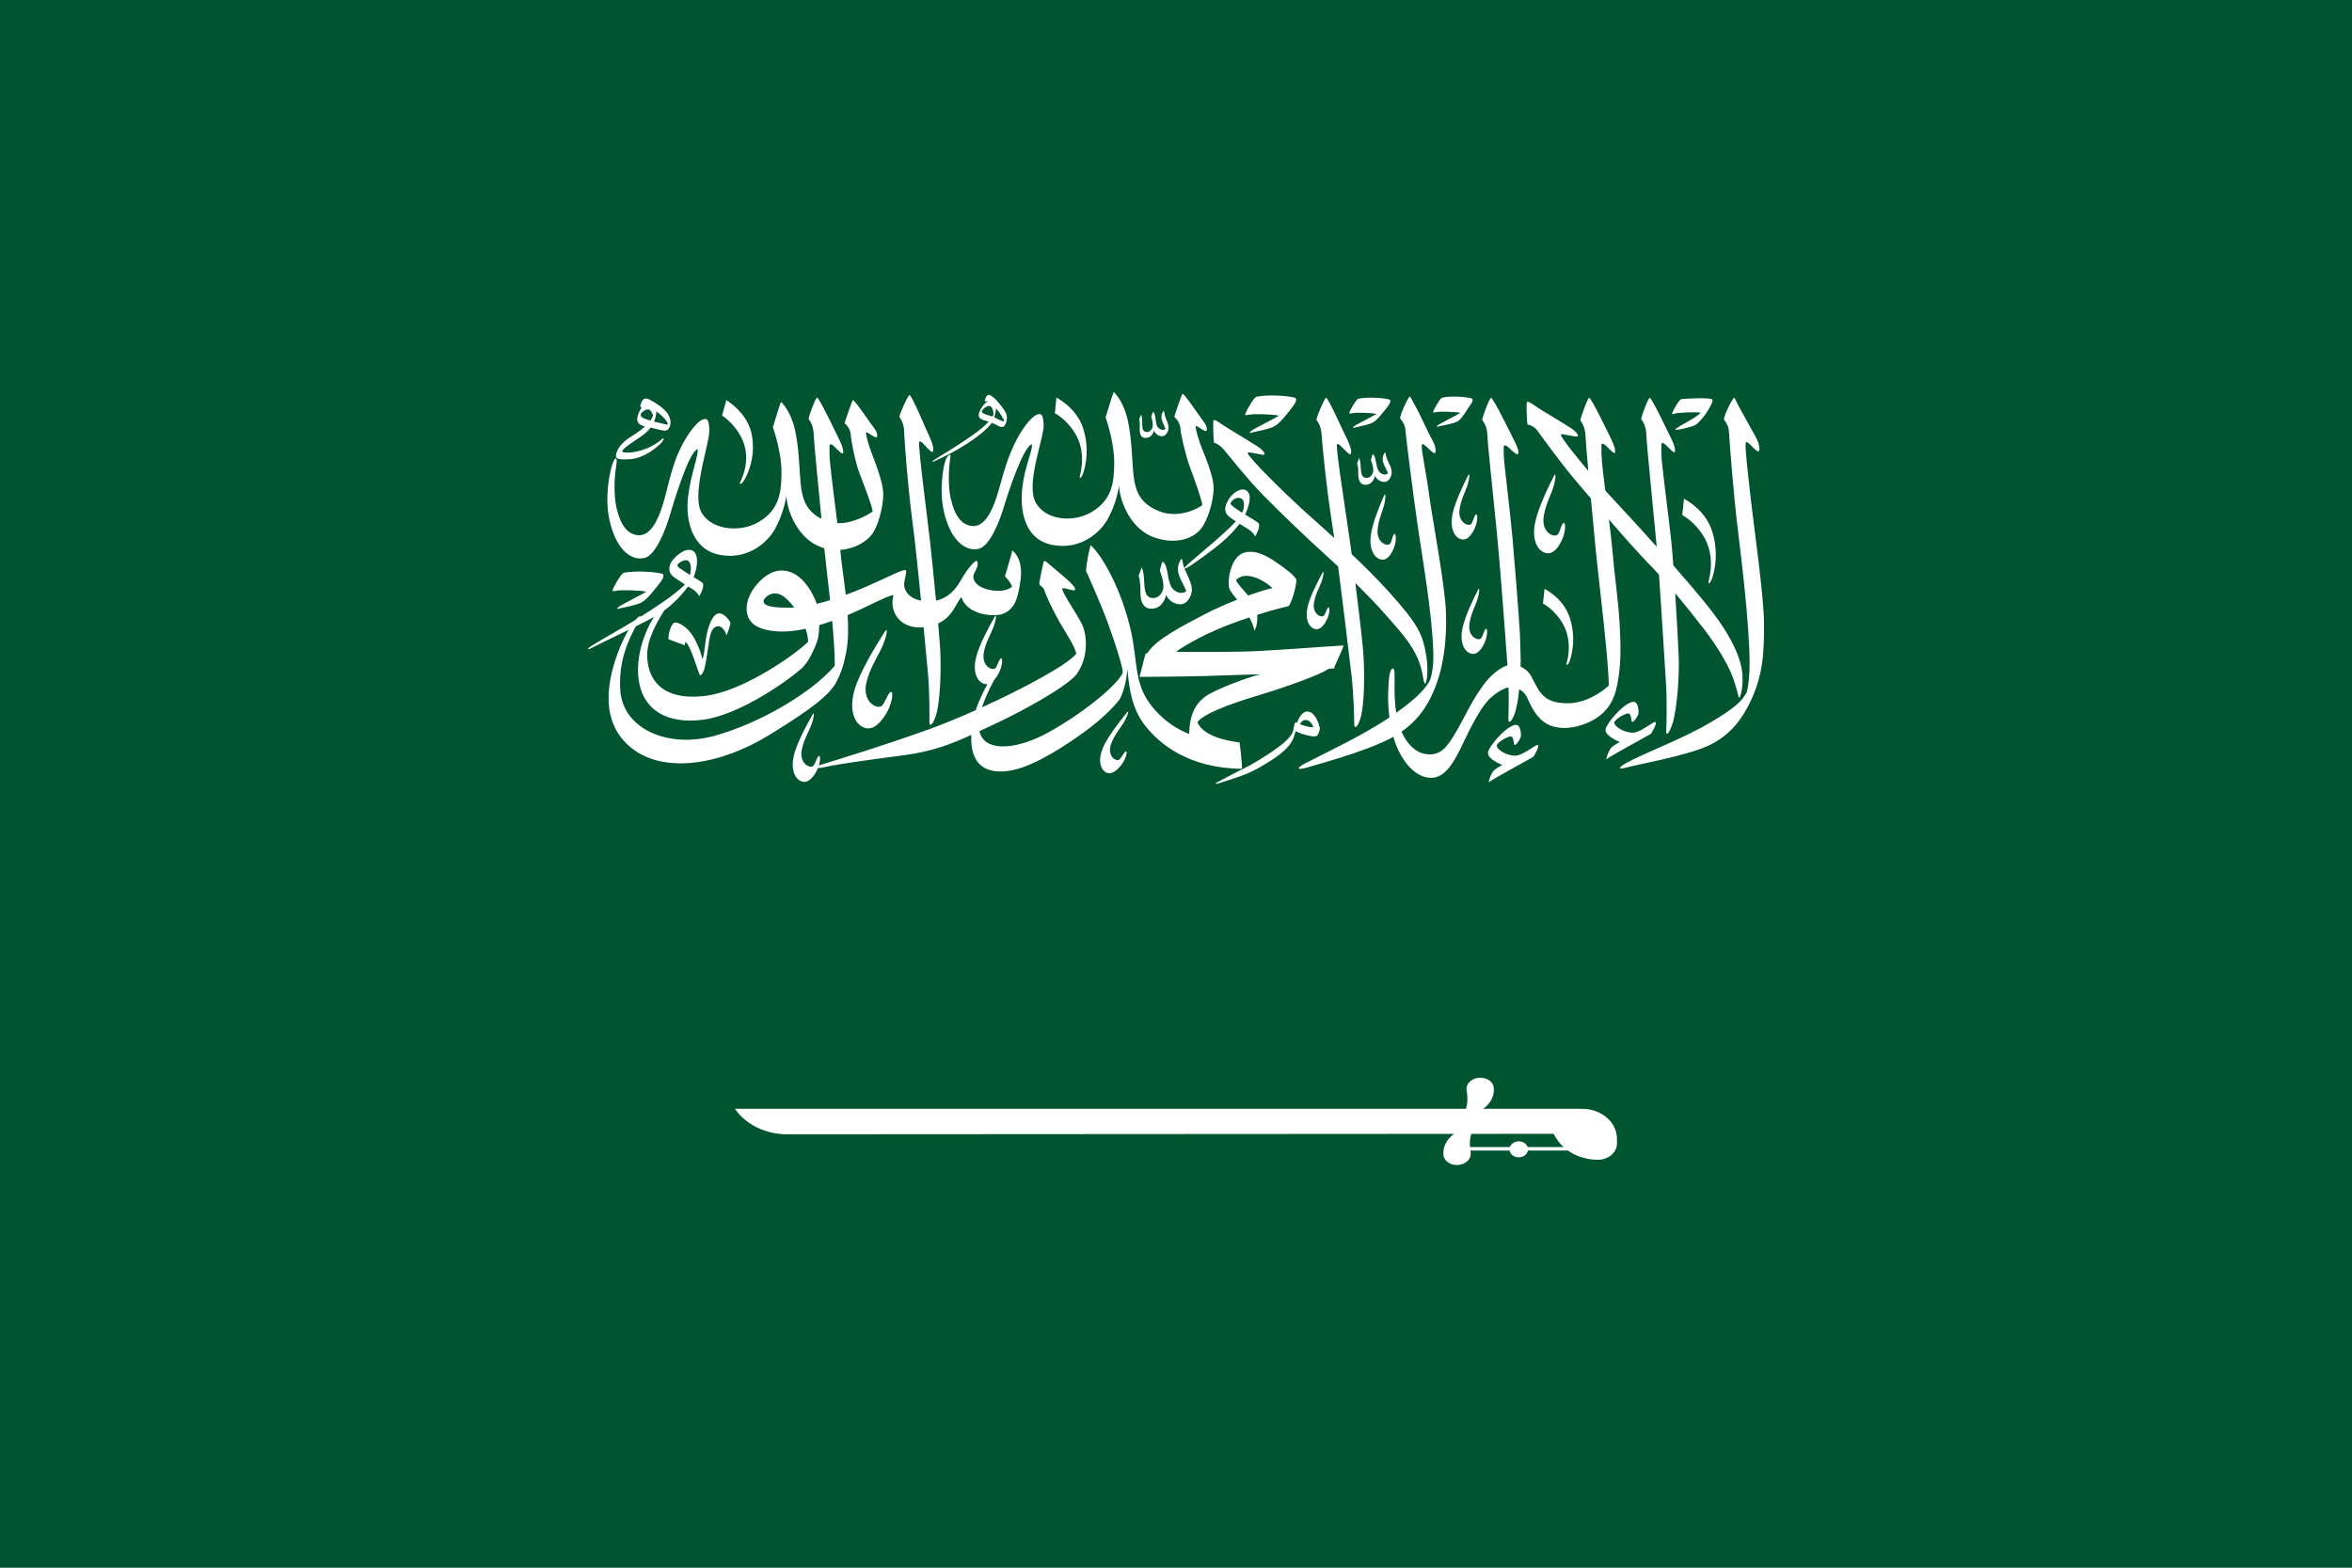
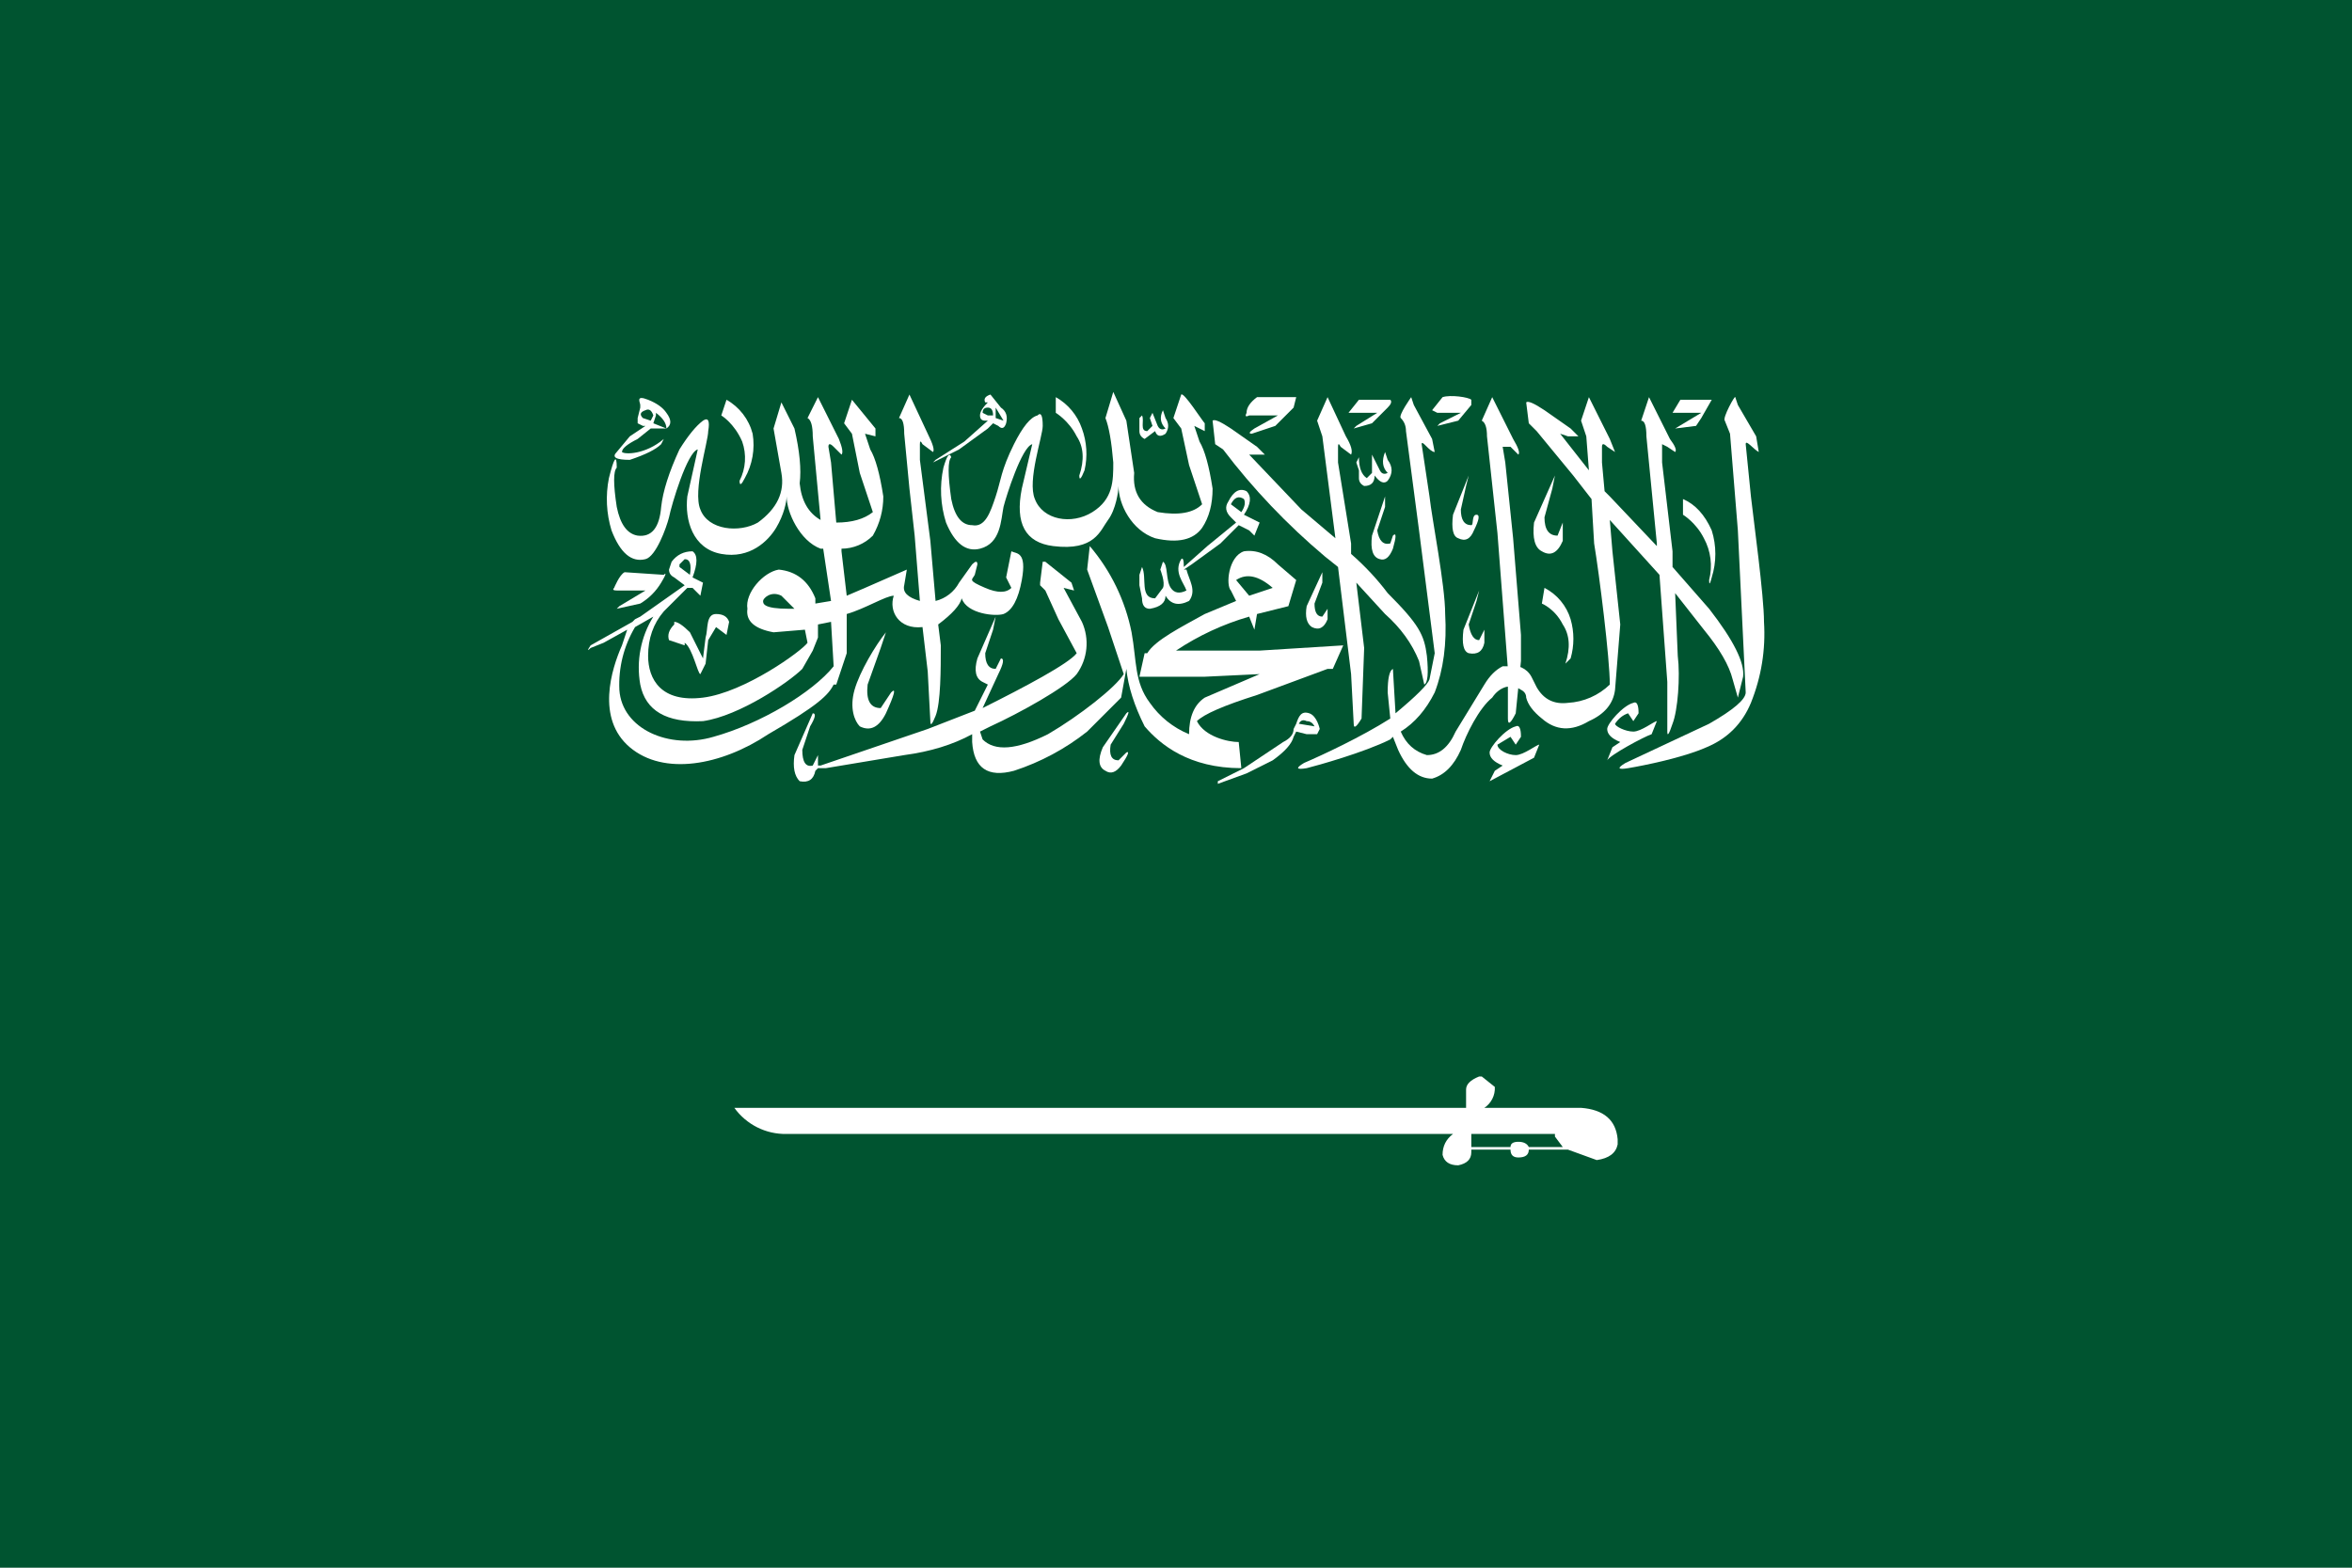
<svg xmlns="http://www.w3.org/2000/svg" width="900" height="600">
-   <path d="M0 600h900V0H0z" fill="#005430" />
-   <path d="M675 238.324c-.063-10.54-4.152-38.931-5.19-48.455-1.036-9.525-2.08-18.165-1.828-20.189.247-1.952 3.252 2.715 4.84 3.092.822-.164.455-3.112-1.038-5.63-1.01-1.709-4.456-8.1-6.546-11.846-.983-1.773-1.203-2.8-1.676-3.019-.471-.217-4.276 7.458-3.86 8.31 1.038 1.56 1.75 2.304 1.912 5.059.164 2.755 1.589 22.427 3.405 37.338 1.367 11.249 4.366 35.484 4.473 50.552.03 4.915-.515 9.6-1.17 11.558-1.679 3.074-4.303 5.847-14.076 11.565-10.986 6.43-25.643 11.781-31.943 15.362-3.917 2.234-2.619 2.532.792 1.555 3.401-.978 20.992-4.11 29.538-7.721 8.022-3.399 13.23-9.084 17.182-17.378 4.881-10.254 5.253-18.955 5.185-30.153M640.987 158.261c.85-.329 7.88-.691 9.774-.301-1.244 1.778-9.675 5.713-9.71 6.435.23.486 5.823-.9 7.587-1.67 1.153-.693 1.923-1.767 2.777-2.658 2.016-2.32 4.407-6.622 3.805-7.162-.978-.871-10.562-.329-11.825-.15-.846.122-2.994 3.972-3.388 4.96-.386.987.131.875.98.546" fill="#fff" />
-   <path d="M655.35 220.733a29.577 29.577 0 0 0-.167-17.325c-2.049-6.526-7.138-10.504-10.808-12.543l-.655 6.283s5.147 2.558 8.666 8.998c2.23 4.085 3.158 9.861 1.397 16.3-.293 1.599.85.718 1.567-1.714M600.9 252.24a26.66 26.66 0 0 0-.148-15.6c-1.846-5.877-6.429-9.46-9.735-11.29l-.591 5.656s4.634 2.304 7.803 8.098c2.01 3.675 2.844 8.884 1.263 14.68-.263 1.434.764.644 1.408-1.544M411.862 166.691c2.12 3.877 3 9.368 1.332 15.483-.28 1.517.8.684 1.487-1.625a28.143 28.143 0 0 0-.164-16.459c-1.948-6.201-6.782-9.977-10.27-11.91l-.615 5.967s4.889 2.428 8.23 8.544M284.25 168.697c1.78 4.174 1.9 9.809-.975 15.745-.559 1.491.802.785 1.945-1.446 2.333-4.561 3.643-10.27 2.46-16.575-1.214-6.483-6.084-10.902-9.73-13.295l-1.654 5.923s5.146 3.07 7.954 9.648" fill="#fff" />
-   <path d="M319.526 261.983c2.263-4.2 3.205-7.025 4.21-12 .88-4.375.937-9.43.62-14.576 6.77-2.76 14.84-7.341 17.551-7.678-1.854 6.367 2.572 13.237 11.513 12.34.684 7.2 1.27 13.524 1.627 17.274.728 7.689.619 17.378.597 19.062-.03 1.691 1.194 1.372 2.451-2.396 1.676-5.045 2.194-18.218 1.586-26.93-.145-2.178-.392-5.118-.69-8.468 5.796-2.682 6.76-7.858 8.926-10.064 1.956 6.85 12.72 7.78 16.043 6.313 4.12-1.82 5.47-5.095 6.53-12.695 1.063-7.597-2.032-10.656-3.139-11.484-.11.92-2.805 9.848-2.805 9.848s2.556 2.7 2.685 4.027c-2.082 1.884-6.473 2-10.16.8-3.69-1.2-4.82-3.408-4.601-4.89.213-1.486 1.602-2.839 1.649-4.65.04-1.81-.827-1.286-2.304.317-1.476 1.606-2.43 3.05-4.473 6.496-1.67 2.818-4.382 6.257-9.165 7.24-.789-8.276-1.69-17.081-2.292-22.612-.315-2.92-3.462-28.153-3.687-30.976-.195-2.46-.559-5.359-.499-6.721.06-1.084.74-.654 1.792.48 1.054 1.133 2.898 3.108 3.215 2.954 1.074-.527-.024-3.807-1.43-6.744-1.402-2.945-6.19-14.564-7.195-15.043-.518-.243-3.75 6.909-3.941 8.317.5.88 1.81 2.266 1.857 6.207.016 1.099.723 11.461 1.703 21.26.858 8.652 1.994 16.863 2.104 17.817.78 6.605 1.728 15.914 2.63 25.066-5.191-.988-6.572-4.411-6.457-6.364.132-2.203 1.126-4.69.65-5.252-1-.6-6.95 2.725-15.246 6.298a156.799 156.799 0 0 1-7.738 3.1c-.723-6.238-1.676-12.169-2.06-16.704l-.046-.504c5.456-.352 9.923-3.107 11.956-5.73 2.539-3.28 4.314-10.03 4.486-15.2.173-5.177-4.004-14.64-4.998-17.649-1.003-3.01-1.52-5.098-1.608-6.138-.09-1.041 2.257 1.205 3.733 1.646 1 .2.655-1.966-.567-3.452-1.213-1.482-7.776-11.441-8.236-10.743-.282.41-2.912 7.737-3.084 8.859 1.035.684 2.246 2.568 2.33 4.373.088 1.806 1.534 9.745 3.137 14.157 1.608 4.411 5.031 12.874 5.248 15.202-2.446 1.724-8.015 4.644-13.523 4.47-.942-7.72-2.137-16.684-2.775-23.033-.246-2.454-.263-5.072-.224-6.44.03-1.084.81-.934 1.884.18 1.08 1.114 2.734 2.735 3.073 2.618.74-.245.099-2.704-1.366-5.624s-7.29-15.27-8.31-15.731c-.518-.236-3.126 6.7-3.29 8.116.52.876 1.854 2.231 1.985 6.171.105 3.138 1.633 18.515 2.942 32.058-5.45-2.818-7.31-6.847-7.984-13.611-.471-4.716-.518-13.402-2.2-20.668-.947-4.107-2.944-8.28-5.31-10.496-.565 1.365-3.085 9.744-3.085 9.744.822 2.406 3.377 10.507 3.29 17.527-.085 7.02-.638 13.883-8.505 18.61-7.861 4.731-19.653 2.85-22.565-4.53-2.911-7.384 3.561-25.899 3.476-30.27-.087-4.37-.868-4.973-2.695-4.251-1.824.721-5.558 4.935-8.773 11.79-3.216 6.86-4.646 15.357-6.473 21.133-1.821 5.777-4.738 11.63-9.252 11.305-4.514-.319-6.944-4.45-8.333-10.423-1.391-5.98-.54-13.853-.161-15.87.942-5.056-1.24-4.02-2.578 3.917-.827 4.895-1.649 12.712 1.263 20.895 2.906 8.182 7.861 11.233 12.203 10.188 4.344-1.041 8.162-11.23 9.51-15.805 1.345-4.569 7.362-24.86 10.77-25.859.476 2.287-2.649 9.659-3.649 18.282-.997 8.623 1.329 20.206 12.274 22.21 10.945 2.005 18.371-5.094 21.064-10.022 2.695-4.935 3.952-10.11 4.256-12.715.35 6.615 4.865 16.944 13.633 19.89l.903.26c.54 5.415 1.42 12.483 2.227 19.905a82.861 82.861 0 0 1-5.144 1.413c-.219-.711-.46-1.408-.753-2.048-2.676-5.757-7.105-11.062-13.243-10.695-6.27.372-13.107 8.74-12.808 14.85.197 4.11 2.46 7.484 10.688 8.347 3.758.398 7.748-.02 11.87-.92.581 1.7.948 3.39.99 4.929-2.608 3.049-24.184 19.322-40.339 20.887-16.155 1.563-21.082-6.906-21.244-15.407-.12-6.468 3.769-12.923 6.502-17.39 3.912-2.862 7.122-6.44 9.149-9.2.55.34 1.074.653 1.572.944 1.931 1.122 2.701 2.799 2.701 2.799.356-.547 2.016-3.536 1.367-4.997-.299-.36-1.759-1.258-3.514-2.325 1.843-4.593 1.818-9.18-.57-10.2-2.67-1.137-6.158 2.023-7.661 3.95a5.12 5.12 0 0 0-1.085 3.095c-.011 1.228.567 2.337 1.997 3.325 1.424.973 2.747 1.854 3.99 2.649-3.53 3.707-11.873 9.14-16.979 12.33-.189-.468-.937.026-1.942 1.21l-1.383.854c-4.073 2.492-13.84 7.965-15.76 9.304-1.924 1.343-.718 1.1 0 .8 1.355-.731 3.135-1.618 5.135-2.595 2.832-1.385 6.127-2.953 9.348-4.526a47.64 47.64 0 0 0-2.813 5.567c-3.843 9.073-10.055 27.879 3.383 39.194 12.857 10.831 34.956 6.71 53.283-4.546 18.33-11.259 22.288-15.217 25.153-19.31m-59.755-44.732c-.636-.469-.724-1.094-.206-1.53.66-.562 1.504-1.094 2.463-1.273 2.032-.378 2.843 1.957 2.027 5.594-1.545-.945-3.134-1.938-4.284-2.791m42.039 15.339c-9.332.043-9.762-1.651-9.587-2.735.173-1.079 3.079-4.04 6.766-2.087 1.558.828 3.314 2.56 4.938 4.736-.717.053-1.424.08-2.117.086m-28.582 49.075c-17.632 4.812-34.83-2.643-35.871-17.405-.797-11.272 3.314-19.765 5.965-24.552 2.529-1.25 4.917-2.466 6.892-3.555-4.615 7.433-7.316 17.387-5.511 25.82 2.043 9.553 10.354 15.344 24.424 13.475 13.931-1.846 32.768-15.095 38.109-20.092 1.627-1.803 2.7-3.429 4.163-6.741.603-1.36 1.45-3.155 1.764-5.184.206-1.322.315-2.735.34-4.173a102.378 102.378 0 0 0 4.933-1.624c.562 6.048.975 12.01 1 17.165-8.68 10.18-28.577 22.052-46.208 26.866M581.625 242.955c-.597-9.876-2.038-27.753-2.843-36.821-.712-8.071-2.112-19.133-3.136-28.87a52.124 52.124 0 0 1-.258-6.164c.03-1.078 1.11-.663 2.189.446s2.766 2.502 3.084 2.332c1.054-.547-.208-3.251-1.69-6.161-1.482-2.915-7.357-14.972-8.379-15.43-.52-.233-3.273 6.99-3.432 8.405.526.871 1.87 2.221 2.016 6.161.148 3.943 2.14 22.07 3.577 36.73.997 10.191 2.285 26.819 3.221 39.357-.046.02.885 11.92.986 13.257.576 7.699.277 17.385.22 19.067-.064 1.689 1.172 1.395 2.498-2.353 1.35-3.827 2.12-12.37 2.224-20.085zM531.563 208.38c-1.808.552-4.646-1.36-4.43-5.369.198-3.621 1.748-7.012 2.345-9.152.822-2.953.827-5.8.132-4.186-1.567 3.606-4.484 10.578-5.087 15.309-.605 4.73.929 7.78 3.013 8.82 2.597 1.304 4.467-.765 5.733-3.814 1.216-2.92.986-6.328.142-5.526-.706.839-.97 3.647-1.848 3.918M505.575 222.952c.959-2.547 1.183-5.044.446-3.674-1.662 3.07-4.776 9-5.689 13.12-.909 4.12.195 6.909 1.948 7.965 2.186 1.322 3.985-.372 5.347-2.968 1.3-2.484 1.366-5.5.567-4.847-.69.689-1.148 3.137-1.937 3.317-1.64.362-3.98-1.512-3.473-5.027.46-3.165 2.095-6.044 2.791-7.886M429.9 276.697c1.602-2.6 2.4-5.297 1.287-3.935-2.481 3.044-7.179 8.952-9.074 13.285-1.89 4.333-1.288 7.587.397 9.069 2.1 1.848 4.443.329 6.489-2.252 1.964-2.474 2.698-5.756 1.67-5.196-.9.63-1.93 3.221-2.837 3.27-1.865.09-4.018-2.394-2.698-6.137 1.194-3.378 3.607-6.22 4.766-8.103M562.575 200.798c-1.838.46-4.555-1.598-4.1-5.592.413-3.604 2.169-6.908 2.89-9.01 1.002-2.91 1.174-5.749.383-4.179-1.775 3.525-5.106 10.332-5.996 15.027-.89 4.693.455 7.815 2.476 8.963 2.52 1.428 4.503-.537 5.955-3.52 1.389-2.852 1.367-6.266.471-5.506-.753.805-1.183 3.594-2.079 3.817M562.013 249.791c2.514 1.429 4.508-.537 5.954-3.52 1.386-2.851 1.367-6.265.477-5.505-.759.8-1.189 3.593-2.085 3.816-1.838.458-4.56-1.598-4.1-5.591.414-3.604 2.167-6.911 2.89-9.01 1-2.91 1.172-5.754.383-4.18-1.78 3.526-5.105 10.333-5.996 15.023-.89 4.698.455 7.82 2.477 8.967M594.15 187.208c1.21-3.52 1.419-6.957.46-5.055-2.153 4.264-6.18 12.5-7.258 18.185-1.074 5.68.556 9.456 3.002 10.846 3.043 1.727 5.45-.65 7.206-4.257 1.674-3.451 1.65-7.587.57-6.662-.912.97-1.435 4.343-2.52 4.614-2.219.557-5.514-1.933-4.958-6.764.501-4.361 2.624-8.36 3.498-10.907" fill="#fff" />
-   <path d="M337.32 248.093c1.98-4.29 2.698-8.585 1.24-6.299-3.261 5.118-9.405 15.028-11.503 22.048-2.101 7.022-.545 11.955 2.344 13.978 3.605 2.513 6.944-.212 9.62-4.545 2.561-4.156 3.07-9.36 1.594-8.32-1.274 1.115-2.375 5.304-3.772 5.524-2.87.45-6.683-3.049-5.352-9.063 1.205-5.427 4.4-10.219 5.829-13.323M614.625 290.625c1.517-1.243 14.714-8.352 17.144-9.795 0 0 2.484-4.052 1.74-4.483-.749-.43-5.567 3.95-8.563 4.072-3 .122-7.105-2.081-7.237-3.887.39-1.362 3.997-3.409 5.3-3.492 1.304-.076 1.093 2.892 1.529 3.254.435.357 2.17-2.049 2.388-3.051.214-1 .036-5.19-2.35-4.59-3.777.956-9.474 7.96-10.124 10.163-.654 2.209 2.866 4.13 5.435 5.177-.22.08-2.137 1.002-3.35 2.203 0 0-1.304 1.461-1.912 4.429M569.625 299.43c1.517-1.243 14.714-8.347 17.144-9.795 0 0 2.49-4.052 1.74-4.483-.749-.43-5.567 3.95-8.563 4.072-3 .122-7.105-2.081-7.237-3.887.39-1.362 3.997-3.409 5.3-3.487 1.304-.081 1.093 2.884 1.529 3.244.435.362 2.17-2.044 2.388-3.046.214-1 .03-5.19-2.35-4.59-3.777.96-9.474 7.96-10.124 10.168-.654 2.204 2.866 4.126 5.43 5.172-.214.08-2.132 1-3.345 2.203 0 0-1.304 1.461-1.912 4.429M468.263 172.02c1.183 1.375 8.934 11.224 15.007 17.415 6.07 6.197 16.475 16.226 24.12 23.099a294.932 294.932 0 0 1 4.646 4.277c1.928 14.804 4.158 33.643 5.094 41.433.923 7.67 1.06 17.357 1.08 19.043.016 1.69 1.232 1.345 2.388-2.446 1.55-5.088 1.728-18.261.907-26.963-.51-5.373-1.712-15.44-2.876-24.721 4.514 4.46 8.778 8.884 11.652 12.196 5.283 6.08 9.729 10.667 12.438 17.203 1.917 4.624 1.723 8.304 2.509 9.03.68.628 1.43-4.905.591-10.271-1.358-8.714-3.22-12.409-14.407-24.85-4.268-4.757-9.291-9.728-14.202-14.375-.19-1.433-.362-2.76-.518-3.938-.389-2.91-4.18-28.066-4.478-30.885-.255-2.454-.702-5.343-.666-6.708.027-1.087.718-.664 1.802.446 1.08 1.106 2.97 3.043 3.29 2.874 1.057-.547-.12-3.796-1.602-6.711-1.477-2.91-6.563-14.422-7.585-14.878-.518-.233-3.566 6.987-3.722 8.4.528.871 1.87 2.229 2.016 6.164.04 1.099 1.016 11.446 2.24 21.216 1.085 8.633 2.427 16.82 2.567 17.768l.005.073c-5.064-4.619-9.526-8.542-12.232-11.006-6.328-5.75-20.302-19.398-20.864-21.442-.126-.645.959-.248 2.953.071 2.002.322 3.782 1.003 3.462.02-.145-.463-.912-1.607-2.821-2.788-1.912-1.182-6.81-4.246-10.453-6.414-3.65-2.165-5.459-3.981-6.212-3.462-.372.256-.04 7.673.178 8.598.912.078 2.515 1.152 3.692 2.532" fill="#fff" />
-   <path d="M478.237 158.681c1.499-.329 8.598-.15 11.176.393-1.08.75-8.343 4.419-9.779 5.293-1.427.876-1.788 1.382-1.07 1.296 2.081-.577 6.773-1.296 9.022-2.469 2.12-.993 5.733-5.835 7.138-7.64 1.397-1.806 1.397-2.707 1.04-3.191-1.434-.78-10.687-1.563-15.149-.456-1.235.838-3.651 5.303-4.007 6.232-.356.935.131.871 1.63.542M517.725 158.1c1.21-.266 6.933-.122 9.006.314-.868.605-6.719 3.563-7.875 4.272-1.158.702-1.446 1.112-.868 1.041 1.679-.46 5.462-1.04 7.272-1.99 1.707-.8 4.618-4.703 5.75-6.154 1.125-1.459 1.125-2.183.838-2.57-1.15-.636-8.61-1.264-12.206-.37-.997.673-2.939 4.272-3.226 5.021-.293.75.104.702 1.309.436M549.825 157.688c1.205-.266 6.927-.122 9 .314-.862.605-6.716 3.563-7.874 4.267-1.153.706-1.441 1.116-.863 1.046 1.679-.461 5.755-1.046 7.565-1.991 1.71-.8 3.734-4.703 4.865-6.159 1.131-1.453 1.131-2.183.838-2.565-1.15-.636-8.023-1.264-11.614-.375-.997.679-2.944 4.277-3.232 5.027s.104.701 1.315.435M529.8 173.321c-1.9 2.994.482 5.41 1.35 7.828-1.172 1.071-2.974.094-3.577-.846-1.282-1.927-.852-5.855-2.361-6.46-.386 1.061-.638 2.239-.638 2.239s1.148 2.686.86 4.464c-.184 1.074-1.131 2.328-2.383 2.353-3.336.08-1.693-4.857-2.98-7.656-.263.684-.452 1.419-.759 2.06.236.729.364 1.752.403 2.342.076 1.172-.017 2.436.183 3.436.277 1.416 1.063 2.355 2.263 2.446 2.492.198 3.629-1.82 4.004-3.477.43 1.69 3.725 3.55 5.347 1.477 2.147-2.735.43-5.078-.671-7.65-.794-1.902-.564-3.15-1.041-2.556M436.162 165.382c.173 1.231.806 2.072 1.838 2.199 2.131.27 3.21-1.424 3.613-2.832.282 1.472 3.038 3.204 4.536 1.487 1.98-2.272.608-4.358-.219-6.62-.592-1.676-.337-2.74-.775-2.246-1.78 2.497.161 4.682.794 6.802-1.063.871-2.566-.043-3.043-.871-1.013-1.715-.46-5.08-1.726-5.665-.383.901-.654 1.902-.654 1.902s.857 2.362.523 3.88c-.205.919-1.08 1.96-2.164 1.932-2.873-.064-1.224-4.252-2.205-6.711-.255.575-.455 1.205-.753 1.737.173.643.235 1.524.235 2.039.022 1.012-.12 2.091 0 2.967M504.15 281.362c.32-.509 1.027-1.906.85-2.861s-1.349-4.938-3.62-5.936c-2.256-.998-3.965 1.094-5.047 4.004l-.75-.018c-.179.43-.403 1.074-.582 2.236-.252 1.679-.728 2.76-3.607 5.374-2.421 2.188-10.266 7.443-15.35 9.912-5.089 2.474-8.751 4.609-10.101 5.257-1.345.638-.954.876.391.474 1.342-.4 8.097-2.576 10.79-3.685 2.687-1.117 5.973-2.953 9.934-5.523 4.405-2.857 7.037-5.713 7.922-8.246.63-1.805.791-2.527.791-2.527s1.655.977 4.462 1.618c2.797.643 3.591.436 3.917-.078m-3.796-5.66c1.246.473 2.005 1.83 2.23 2.654-1.43.032-4.063-.694-5.183-1.2.674-1.305 1.846-1.87 2.953-1.454" fill="#fff" />
-   <path d="M474.338 284.164c-3.906-.542-13.748-2.039-16.156-7.752 2.022-2.948 11.332-6.68 22.995-10.173 11.663-3.484 23.85-8.007 27.125-10.19.718-.243 2.106-.17 2.106-.17.587-1.689 3.515-7.62 3.698-8.86-3.26.184-23.35 1.66-32.274 2.14-8.93.48-26.126.364-31.856.3 3.514-2.527 11.855-7.46 23.775-11.669 1.545-.547 2.975-1.04 4.309-1.486.991 1.767 1.728 3.515 1.882 5.037.758-.78 1.328-3.366 1.136-6.02 6.95-2.218 10.53-2.953 12.074-3.37.975-1.264 2.704-6.375 2.961-10.09-1.038-1.891-4.29-4.247-7.182-6.27-3.985-2.783-8.283-5.21-12.572-4.148-5.864 1.438-7.04 12.211-5.673 14.496.436.721 1.468 2 2.687 3.578-4.284 1.684-8.765 3.664-12.714 5.746-8.798 4.634-18.62 9.704-21.486 14.579l-.821.4c-.23.461-2.044 8.005-2.307 8.818 1.83-.063 15.492-.038 25.008-.334 9.51-.304 17.826-.606 21.083-.606-4.824 1.143-17.465 5.84-21.1 8.603-3.634 2.77-5.919 6.982-5.979 14.202-3.388-1.327-9.685-4.358-15.051-11.616-5.982-8.089-4.744-16.408-7.138-27.325-3.479-15.843-10.907-29.22-15.533-33.311-1.559 5.591-1.759 9.805-1.759 9.805s5.796 12.814 8.73 20.994c2.933 8.182 5.44 16.243 5.316 18.048-2.416 5.298-16.716 16.395-28.634 22.89-11.302 6.16-21.258 6.823-24.786 2.437-.693-.856-1.164-1.869-1.43-3.016 1.534-.717 3.073-1.439 4.651-2.16 10.162-4.63 28.21-14.374 32.439-19.487 4.563-6.197 4.5-14.921 1.824-19.915-2.665-4.992-6.845-10.77-7.17-12.814-.255-.965 2.714.392 4.467.484.849-.064.424-1.206-1.397-3.012-1.457-1.438-7.092-6.105-9.245-7.926-.54-.463-.942-.276-1.051.213-.42 1.864-1.277 5.855-1.608 7.825l.23.993c.619.367 1.331.78 1.676 1.81.488 1.461 2.194 5.539 4.99 10.685 2.803 5.143 6.851 10.82 7.248 13.687-3.292 4.199-19.894 13.14-36.065 20.51 1-3.1 2.577-6.604 4.67-10.497.594-.658 1.137-1.47 1.64-2.388 1.614-2.947 1.77-6.551.792-5.789-.838.808-1.44 3.733-2.4 3.93-1.963.403-4.719-1.889-4.026-6.08.628-3.78 2.65-7.194 3.523-9.38 1.21-3.024 1.542-6.012.624-4.386-2.062 3.631-5.932 10.667-7.121 15.582-1.183 4.908.074 8.263 2.147 9.562.775.494 1.518.649 2.224.552-1.418 2.7-3.171 6.012-4.45 9.963-6.503 2.91-12.83 5.51-18.068 7.384-18.825 6.74-32.241 10.71-41.625 13.658l-.367.164c.69-2.23.597-4.135-.143-3.563-.838.813-1.438 3.738-2.396 3.93-1.964.403-4.72-1.886-4.03-6.08.63-3.78 2.652-7.19 3.526-9.377 1.205-3.021 1.539-6.015.624-4.386-2.065 3.631-5.933 10.666-7.121 15.579-1.187 4.91.07 8.266 2.141 9.567 2.58 1.621 4.78-.367 6.467-3.441l.592-1.264c.586 0 1.575-.137 3.051-.466 4.3-.967 15.052-2.527 29.834-4.454 10.946-1.424 18.503-4.43 25.808-7.775a29.89 29.89 0 0 0-.006 2.48c.398 10.03 6.971 12.862 15.961 10.985 8.672-1.82 20.765-9.773 28.013-15.136 7.557-5.592 11.917-10.588 13.03-12.33 2.015-4.273 2.569-8.993 2.706-11.22.66 6.134 1.194 14.623 6.995 21.904 5.341 6.7 16.287 16.05 36.874 16.306.068-2.449-.913-10.094-.913-10.094m-1.36-62.156c2.946-3.307 9.235-1.144 13.955 3.05-2.419.567-5.703 1.577-9.327 2.871-2.153-2.596-4.555-5.098-4.629-5.92M357.236 176.663c1.337-.61 5.426-2.45 9.834-5.017 4.398-2.55 8.532-5.64 10.553-7.694.775-.787 1.466-1.403 1.907-2.135 1.32.547 2.23 1.115 2.796 1.338.852.329 1.989.802 2.728-1.624.737-2.423-.24-3.988-1.681-5.857-1.22-1.568-3.153-3.923-4.723-4.508-1.33-.499-1.964 2.474-1.76 2.4h.89l.172.084c-1.833.925-3.251 3.802-3.394 4.812-.145 1.1.063 1.91 2.693 2.586l1.057.311c-2.194 2.598-6.283 5.285-9.07 7.19-3.952 2.71-9.561 6.095-11.158 7.073-1.597.972-1.463 1.279-.844 1.04m23.754-19.089.142-1.299c1.849 2.107 3.221 4.614 3.084 4.969-.849.068-1.906-.717-3.755-1.507a15.88 15.88 0 0 0 .529-2.163m-5.309.003c-.01-.395.701-1.494 2.208-2.095 1.504-.605 2.17 1.084 2.3 3.14l-.446.824-1.356-.469c-1.435-.42-2.405-.658-2.706-1.4" fill="#fff" />
-   <path d="M455.813 216.326c2.169-1.433 8.132-5.738 11.515-8.56 2.352-1.96 5.116-4.846 6.992-7.288a89.775 89.775 0 0 0 3.276 2.026c1.929 1.127 2.704 2.799 2.704 2.799.356-.547 2.016-3.54 1.367-4.997-.39-.476-2.761-1.861-5.185-3.345 1.23-2.76 2.922-7.534.498-9.205-2.073-1.419-5.571.929-7.19 3.975-1.337 2.523-1.51 4.663 1.04 6.415.718.494 1.406.96 2.08 1.403-2.572 2.814-7.31 6.977-10.683 9.81-4.188 3.505-8.148 6.942-8.839 7.762l-.2.32c-.914-2.548-.665-4.12-1.344-3.275-2.934 4.601.742 8.33 2.079 12.052-1.808 1.64-4.577.134-5.506-1.302-1.978-2.973-1.317-9.01-3.632-9.945-.597 1.631-.986 3.447-.986 3.447s1.761 4.135 1.315 6.865c-.277 1.652-1.74 3.584-3.66 3.617-5.138.131-2.605-7.47-4.588-11.776-.402 1.056-.69 2.185-1.172 3.163.364 1.132.564 2.702.616 3.611.132 1.806-.016 3.743.288 5.293.424 2.178 1.635 3.626 3.484 3.76 3.832.312 5.582-2.803 6.163-5.343.66 2.598 5.736 5.455 8.23 2.27 3.307-4.212.66-7.818-1.03-11.78l-.199-.513c.236.083 1.12-.304 2.567-1.259m14.988-23.713c1.27-2.358 3.947-2.558 4.75-1.322.637.982.69 2.9-.27 4.923-2.36-1.482-4.467-2.933-4.48-3.601" fill="#fff" />
-   <path d="M372.161 201.334c-4.514-.32-6.943-4.455-8.332-10.429-1.391-5.974-.54-13.852-.162-15.87.378-2.016-1.75-.975-2.577 3.92-.822 4.89-1.649 12.71 1.263 20.897 2.906 8.177 7.86 11.229 12.202 10.183 4.342-1.04 8.163-11.229 9.51-15.8 1.345-4.573 7.363-23.224 10.77-24.227.477 2.287-2.648 8.022-3.648 16.645-.994 8.623.737 19.933 11.682 21.939 10.945 2.008 18.371-5.093 21.064-10.029 2.695-4.928 3.952-10.11 4.256-12.712.35 6.617 4.865 16.949 13.632 19.894 8.472 2.847 14.945.24 17.804-3.449 2.54-3.277 4.608-10.026 4.786-15.202.172-5.171-4.298-14.635-5.298-17.648-1.002-3.006-1.52-5.093-1.608-6.134-.085-1.04 2.263 1.206 3.74 1.646.999.2.648-1.965-.568-3.452-1.213-1.481-7.782-11.44-8.242-10.747-.282.415-2.911 7.742-3.084 8.863 1.041.684 2.246 2.568 2.337 4.374.082 1.805 1.821 9.745 3.429 14.156s4.733 12.875 4.952 15.202c-3.125 2.203-10.165 5.007-16.85 2.165-6.687-2.851-8.82-6.982-9.557-14.361-.471-4.715-.518-13.402-2.2-20.664-.947-4.106-2.944-8.279-5.316-10.495-.56 1.36-3.079 9.745-3.079 9.745.822 2.406 3.377 10.507 3.295 17.527-.09 7.015-.644 13.88-8.51 18.61-7.861 4.731-19.061 2.847-21.973-4.535-2.912-7.38 3.56-23.982 3.476-28.353-.088-4.37-.874-4.976-2.695-4.252-1.825.722-5.564 4.936-8.774 11.791-3.215 6.86-4.642 13.716-6.472 19.492-1.822 5.776-4.739 11.629-9.253 11.31M241.095 175.748c5.555-.403 10.25-4.615 11.463-5.734 1.216-1.127 1.87-2.806 1-2.168-6.426 5.736-15.024 5.898-15.506 4.934.219-.963 2.481-2.528 5.782-4.731 2.005-1.34 3.791-2.596 5.128-4.376l.364.063c2.446.537 5.27 1.606 6.133.75 1.405-1.385 1.591-3.654.068-6.1-1.287-2.077-4.29-4.01-6.897-5.405-2.602-1.388-3.106.828-3.44 1.618-.32.737-.19 1.365.361 1.38-.838 1.143-1.435 2.614-1.654 3.83-.142.785-.027 1.428.293 1.957.093.15.575.74 1.487 1.089l1.132.352c-1.948 1.798-4.191 3.206-5.369 3.918-2.125 1.284-4.645 3.53-5.426 5.852-.783 2.33-.48 3.173 5.081 2.77m9.82-16.384.213-1.185v-.76c1.761 1.281 4.577 3.707 4.405 5.161-1.115-.253-3.24-.702-5.26-1.22.258-.606.469-1.27.642-1.996m-5.221.37c-1.296-1.034-.033-2.064 1.115-2.728 1.482-.856 2.35-.15 3.109 2.097a9.096 9.096 0 0 1-1.077 1.869c-1.153-.357-2.777-.93-3.147-1.238M257.76 238.481c-1.597 1.385-2.216 5.893-1.89 6.164.323.271 5.314 1.955 6.094 2.32l.357-1.358c2.377 2.135 5.012 12.787 5.598 12.817.586.028 1.436-1.205 1.992-4.034.512-2.624 1.024-6.549 1.558-9.745.499-2.925 1.274-4.599 3.032-4.933 1.761-.33 3.065 1.927 3.52 3.462 0 0 1.235-2.95 1.498-4.784-.293-.965-3.032-4.601-5.278-3.398-2.249 1.205-3.657 6.308-4.111 9.499-.458 3.185-.808 7.136-1.362 7.77-.58-2.72-2.44-7.588-4.686-10.323-2.526-3.064-5.478-4.189-6.322-3.457M236.471 233.036c2.085-.572 6.777-1.291 9.023-2.464 2.117-.992 5.73-5.834 7.132-7.64 1.4-1.806 1.403-2.712 1.047-3.19-1.433-.786-10.688-1.563-15.153-.457-1.233.833-3.646 5.298-4.002 6.233-.361.929.132.87 1.627.541 1.499-.334 8.601-.154 11.17.388-1.07.755-8.335 4.424-9.77 5.298-1.43.87-1.791 1.382-1.074 1.291M666.787 258.885c-.213-5.412-2.865-13.72-12.944-26.469-3.479-4.401-8.374-10.13-13.537-15.997-.142-2-.285-3.829-.413-5.4-.677-8.075-2.97-24.55-3.956-34.29-.24-2.457-.26-5.07-.224-6.435.035-1.084.816-.94 1.89.174 1.073 1.112 2.728 2.735 3.073 2.624.734-.253.096-2.712-1.37-5.627-1.462-2.92-6.992-14.729-8.009-15.187-.523-.233-3.13 6.7-3.292 8.119.518.871 1.854 2.226 1.983 6.169.137 3.94 2.514 27.213 3.881 41.878l.074.818c-7.718-8.617-14.988-16.475-17.979-19.661-.518-.552-1.087-1.18-1.701-1.854-.488-3.923-.937-7.66-1.246-10.748a52.793 52.793 0 0 1-.225-6.434c.025-1.082.81-.935 1.885.18 1.079 1.111 2.728 2.734 3.073 2.618.734-.248.096-2.707-1.372-5.627-1.46-2.92-7.226-15-8.248-15.458-.517-.233-3.246 7.253-3.407 8.66.523.877 1.857 2.232 1.988 6.175.052 1.674.488 6.749 1.069 13.153-5.117-6.08-10.127-12.447-10.483-13.74-.126-.639.956-.246 2.958.078 1.994.319 3.865.92 3.545-.068-.15-.459-.912-1.604-2.822-2.789-1.911-1.182-6.809-4.247-10.452-6.41-3.651-2.164-5.459-3.985-6.212-3.466-.373.256-.041 7.678.173 8.597.917.084 2.613.765 3.692 2.209 1.09 1.443 8.07 11.228 13.588 17.846a976.143 976.143 0 0 0 6.988 8.265c.57 6.096 1.167 12.394 1.66 17.656 1.12 12.004 5.146 43.662 5.185 53.95-2.972 2.79-9.05 6.679-15.304 6.76-6.253.078-9.682-1.568-12.202-6.217-.778-1.441-1.501-2.89-2.219-4.201-1.703-3.118-5.505-4.868-9.17-4.01l-.559.15-.997.479c-2.482 1.299-5.048 3.477-7.557 6.855-4.339 5.86-7.11 12.216-10.32 17.722-3.345 5.733-5.912 9.58-11.779 8.66-4.13-.648-7.267-4.19-9.2-8.549 5.431-3.758 9.375-8.66 12.26-15.455 3.755-8.83 5.094-18.785 4.76-29.979-.32-10.535-5.122-35.32-6.39-44.818-1.266-9.504-3.084-17.304-2.873-19.333.197-1.957 3.314 2.652 4.91 2.996.817-.182.379-3.122-1.172-5.607-1.051-1.689-4.382-9.372-6.562-13.077-1.025-1.753-1.271-2.768-1.748-2.976-.471-.215-4.1 7.537-3.662 8.38 1.074 1.535 1.808 2.267 2.032 5.017.23 2.75 2.717 22.938 4.892 37.806 1.638 11.219 5.257 31.597 5.722 46.66.154 4.915-.548 8.443-1.156 10.413-1.561 3.019-4.106 6.372-13.046 12.736-1.38-8.993.12-16.299-1.189-16.975-1.476.16-1.712 4.35-1.879 9.522-.082 2.388.022 5.695.471 9.248-10.98 7.34-25.487 14.022-32.299 17.59-3.996 2.097-2.555 2.586.827 1.54 3.383-1.051 21.973-5.926 31.897-11.145l1.068-.593c.504 1.75 1.115 3.444 1.866 5.007 3.338 6.939 8.11 11.059 13.279 10.656 4.347-.334 7.5-4.986 10.25-10.535 2.78-5.616 7.477-16.283 12.084-20.251 1.77-1.53 3.6-2.74 5.38-3.467 0 0 3.147-1.051 6.042.84 1.038.684 1.813 1.657 2.304 2.746 1.142 2.5 2.492 5.68 5.253 8.344 4.865 4.685 12.687 3.718 18.555.993 5.858-2.728 8.85-6.982 10.153-12.037 2.224-8.648 1.868-17.509 1.444-25.38-.49-8.982-1.926-18.162-2.742-27.89-.263-3.127-.775-7.477-1.364-12.195 5.714 6.594 11.646 13.287 15.246 16.947 1.24 1.263 2.55 2.666 3.895 4.148 1.073 14.723 2.106 33.147 2.651 40.878.54 7.704.192 17.388.129 19.072-.066 1.684.87 1.395 2.216-2.343 1.802-5.017 2.933-18.173 2.539-26.897-.236-5.184-.753-14.634-1.312-23.574a402.649 402.649 0 0 1 11.383 14.182c4.87 6.376 9.343 13.958 10.907 18.689 1.562 4.735 1.734 6.138 2.038 6.982s1.65-2.611 1.436-8.023M584.55 439.013c-.44-1.259-1.787-2.182-3.398-2.182s-2.955.923-3.398 2.182H562.5a13.645 13.645 0 0 1 .476-5.05l31.493-.019.877 1.478a15.722 15.722 0 0 0 2.952 3.59zm20.848-14.635h-37.845c2.909-2.1 4.434-5.162 4.025-8.261-.261-1.953-2.196-3.412-4.555-3.61h-1.185c-2.87.28-4.951 2.349-4.648 4.62l.115.874.14 1.344a13.631 13.631 0 0 1-.47 5.033H281.236c4.154 6.044 11.728 9.75 19.906 9.744l255.266-.157c-2.92 2.102-4.45 5.17-4.038 8.275.302 2.272 2.87 3.89 5.74 3.61 2.867-.28 4.948-2.349 4.649-4.624l-.116-.87h15.002c.264 1.464 1.726 2.587 3.507 2.587s3.244-1.123 3.51-2.588h15.26v-.035c3.187 2.26 7.236 3.56 11.52 3.56 4.03 0 7.295-2.8 7.295-6.255v-1.808c0-6.316-5.97-11.44-13.338-11.44" fill="#fff" />
+   <path fill="#005430" d="M0 600h900V0H0z" />
+   <path fill="#fff" d="M675 238c0-10-4-39-5-48l-2-20c0-2 3 2 5 3l-1-6-7-12-1-3c0-1-5 8-4 9l2 5 3 37 3 62q0 4-14 12l-32 15q-5 3 1 2c6-1 21-4 30-8q12-5 17-17 6-15 5-31m-34-80h10l-10 6 8-1 2-3 4-7h-12l-3 5z" />
+   <path fill="#fff" d="M655 221a30 30 0 0 0 0-18q-4-9-11-12v6s5 3 8 9a22 22 0 0 1 2 16q0 3 1-1m-54 31a27 27 0 0 0 0-15 20 20 0 0 0-10-12l-1 6s5 2 8 8q4 6 1 15zm-189-85q4 6 1 15 0 3 2-2a28 28 0 0 0-1-16 22 22 0 0 0-10-12v6s5 3 8 9m-128 2a19 19 0 0 1-1 15q0 3 2-1a26 26 0 0 0 3-17 21 21 0 0 0-10-13l-2 6s5 3 8 10" />
+   <path fill="#fff" d="m320 262 4-12v-15c7-2 15-7 18-7-2 6 2 13 11 12l2 17 1 19q0 3 2-2c2-5 2-18 2-27l-1-8q8-6 9-10c2 6 13 7 16 6q5-2 7-13c2-11-2-10-4-11l-2 10 2 4q-3 3-10 0c-7-3-5-3-4-5l1-4q0-2-2 0l-5 7a14 14 0 0 1-9 7l-2-23-4-31v-6q0-2 1 0l4 3q1-1-2-7l-7-15-4 9q2 0 2 6l2 21 2 18 2 25q-7-2-6-6l1-6-16 7-7 3-2-17v-1a17 17 0 0 0 12-5q4-7 4-15-2-13-5-18l-2-6 4 1v-3l-9-11-3 9 3 4 3 15 5 15q-5 4-14 4l-2-23-1-6q0-2 2 0l3 3q1-1-1-6l-8-16-4 8q2 1 2 7l3 32q-7-4-8-14 1-8-2-21l-5-10-3 10 3 17q2 11-9 19c-7 4-19 3-22-5-3-7 3-26 3-30q1-6-2-4-4 3-9 11-6 13-7 22-1 12-9 11-6-1-8-11-2-13 0-15 0-8-3 4a41 41 0 0 0 1 20q5 13 13 11c4-1 8-12 9-16 1-5 7-25 11-26l-4 18c-1 9 2 20 13 22s18-5 21-10 4-10 4-12c0 6 5 17 13 20h1l3 20-6 1v-2q-4-10-14-11c-6 1-13 9-12 15q-1 7 10 9l12-1 1 5c-2 3-24 19-40 21s-21-7-21-16q0-10 6-17l9-9h2l3 3 1-5-4-2q3-8 0-10-5 0-8 4l-1 3q0 2 2 3l4 3-17 12-2 1-1 1-16 9q-2 3 0 1l5-2 9-5-2 6c-4 9-10 28 3 39s35 7 53-5c19-11 23-15 25-19m-59-45v-1l2-2q3 0 2 6zm42 16c-10 0-10-2-10-3s3-4 7-2l5 5zm-29 49c-17 5-35-3-36-18a43 43 0 0 1 6-24l7-4a37 37 0 0 0-5 26q3 15 24 14c14-2 33-15 38-20l4-7 2-5v-5l5-1 1 17c-8 10-28 22-46 27m309-39-3-37-3-29-1-6h3l3 3q1-1-2-6l-8-16-4 9q2 1 2 6l4 37 3 39 1 13v19q0 4 3-2l2-20zm-50-35q-4 1-5-5l3-9v-4l-5 15q-1 8 3 9 3 1 5-4 2-7 0-5zm-26 15v-4l-6 13q-1 6 2 8 4 2 6-3v-4l-2 3q-3 0-3-5zm-76 54q3-6 1-4l-9 13q-3 7 1 9 3 2 6-2 4-6 2-5l-3 3q-4 0-3-6zm133-76q-4 0-4-6l2-9 1-4-6 15q-1 8 2 9 4 2 6-3 3-6 1-6c-2 0-1 4-2 4m-1 49q5 1 6-4v-5l-2 4q-3 0-4-6l3-9 1-4-6 15q-1 8 2 9m32-63 1-5-8 18q-1 9 3 11 5 3 8-4v-7l-2 5q-5 0-5-7z" />
+   <path fill="#fff" d="m337 248 2-6c-4 5-10 15-12 22s0 12 2 14q6 3 10-5 5-11 2-8l-4 6q-6 0-5-9zm278 43c1-2 14-9 17-10l2-5c-1 0-6 4-9 4s-7-2-7-3q2-3 5-4l2 3 2-3c0-1 0-5-2-4-4 1-10 8-10 10q0 3 5 5l-3 2zm-45 8 17-9 2-5c-1 0-6 4-9 4s-7-2-7-4l5-3 2 3 2-3c0-1 0-5-2-4-4 1-10 8-10 10q0 3 5 5l-3 2zM468 172a256 256 0 0 0 39 41l5 4 5 41 1 19q0 3 3-2l1-27-3-25 11 12q9 8 13 18l2 9q2-1 1-11c-1-8-3-12-15-24q-6-8-14-15v-4l-5-31v-6q0-2 1 0l4 3q1-2-2-7l-7-15-4 9 2 6 5 39-13-11-20-21h6l-3-3-10-7q-6-4-7-3l1 9z" />
+   <path fill="#fff" d="M478 159h11l-9 5q-3 2-1 2l9-3 7-7 1-4h-15q-4 3-4 6-1 2 1 1m40-1h9l-8 5-1 1 7-2 6-6q2-2 1-3h-12l-4 5zm32 0h9l-8 4-1 1 8-2 5-6v-2c-1-1-8-2-11-1l-4 5zm-20 15q-2 5 1 8-2 1-3-1l-3-6v7l-2 2q-3-2-3-8l-1 2 1 3v3q0 2 2 3 4 0 4-4 3 4 5 2 3-4 0-8zm-94-8q0 2 2 3l4-3q1 3 4 1 2-3 0-6l-1-3q-2 4 1 7-2 1-3-1l-2-5-1 2 1 3-2 2c-3 0-1-4-2-6l-1 1zm68 116 1-2s-1-5-4-6-4 1-5 4l-1 2q0 3-4 5l-15 10-10 5v1l11-4 10-5q7-5 8-9l1-2 4 1zm-4-5q2 0 3 2l-6-1q1-2 3-1" />
+   <path fill="#fff" d="M474 284c-4 0-13-2-16-8q4-4 23-10l27-10h2l4-9-32 2h-32a101 101 0 0 1 28-13l2 5 1-6 12-3 3-10-7-6q-6-6-13-5c-6 2-7 13-5 15l2 4-12 5c-9 5-19 10-22 15h-1l-2 9h25l21-1-21 9q-6 4-6 14a34 34 0 0 1-15-12c-6-8-5-16-7-27a73 73 0 0 0-16-33l-1 9 8 22 6 18c-3 5-17 16-29 23q-18 9-25 2l-1-3 4-2c11-5 29-15 33-20a20 20 0 0 0 2-20l-7-13 4 1-1-3-10-8h-1l-1 8v1l2 2 5 11 7 13c-3 4-20 13-36 21l6-13q3-6 1-6l-2 4q-4 0-4-6l3-9 1-5-7 16q-2 7 2 9l2 1-5 10-18 7-41 14h-1v-4l-2 4q-4 1-4-6l3-9q3-5 1-5l-7 16q-1 7 2 10 5 1 6-4l1-1h3l30-5q15-2 26-8v3q1 15 16 11a90 90 0 0 0 28-15l13-13 2-11q1 10 7 22c6 7 17 16 37 16zm-1-62q6-4 14 3l-9 3zm-116-45 10-5 11-8 2-2 2 1q2 2 3-1 1-4-2-6l-4-5q-3 1-2 3h1q-3 3-3 5t2 2h1l-9 8-11 7zm24-19v-2l3 5-3-1zm-5 0q0-2 2-2t2 3h-2z" />
+   <path fill="#fff" d="m456 216 11-8 7-7 4 2 2 2 2-5-6-3q4-6 1-9-4-2-7 4-2 3 1 6l2 2-11 9-9 8q0-4-1-3c-3 5 1 9 2 12q-4 2-6-1c-2-3-1-9-3-10l-1 3s2 5 1 7l-3 4c-6 0-3-8-5-12l-1 3v4l1 5q0 4 3 4 6-1 6-5 3 5 9 2c3-4 0-8-1-12h-1zm15-23q2-4 5-2 1 2-1 5z" />
+   <path fill="#fff" d="M372 201q-6 0-8-10-2-14 0-16-1-3-3 4a41 41 0 0 0 1 21q5 12 13 10c8-2 8-11 9-16 1-4 7-23 11-24l-4 17q-4 20 12 22c16 2 18-6 21-10s4-11 4-13c0 7 5 17 14 20q13 3 18-4 4-6 4-15-2-13-5-18l-2-6 4 2v-3c-1-1-8-12-9-11l-3 9 3 4 3 14 5 15q-5 5-17 3-10-4-9-15l-3-20-5-11-3 10q2 5 3 17c0 7 0 14-8 19s-19 3-22-5c-3-7 3-24 3-28q0-6-2-4-4 1-9 11c-5 10-5 14-7 20s-4 12-9 11m-131-25q9-3 12-6l1-2c-7 6-15 6-16 5q0-2 6-5l5-4h6q3-2 0-6-2-3-7-5c-5-2-3 1-3 2v1l-1 4v2l2 1h1l-6 4-5 6q-3 3 5 3m10-17v-1q4 3 4 6l-5-2zm-5 1q-2-2 1-3 2-1 3 2l-1 2zm12 79q-3 3-2 6l6 2v-1c3 2 5 12 6 12l2-4 1-9 3-5 4 3 1-5q-1-3-5-3c-4 0-3 6-4 9l-1 8-5-10q-4-4-6-4m-22-5 9-2q5-3 8-8c3-5 1-3 1-3l-15-1c-2 1-4 6-4 6q-1 1 1 1h11l-10 6zm431 26q1-8-13-26l-14-16v-6l-4-34v-7l2 1 3 2q1-1-2-5l-8-16-3 9q2 0 2 6l4 41v1l-18-19-2-2-1-11v-6q0-2 2 0l3 2-2-5-8-16-3 9 2 6 1 13-11-14 3 1h4l-3-3-10-7q-6-4-7-3l1 8 3 3 14 17 7 9 1 17c2 12 6 44 6 54a25 25 0 0 1-16 7q-8 1-12-6l-2-4a8 8 0 0 0-9-4h-2q-4 2-7 7l-11 18q-4 9-11 9-7-2-10-9 8-5 13-15 5-13 4-30c0-11-5-36-6-45l-3-20c0-2 3 3 5 3l-1-5-7-13-1-3s-5 7-4 8q2 2 2 5l5 38 6 47-2 10q-1 3-13 13l-1-17q-2 1-2 9l1 10c-11 7-26 14-33 17q-5 3 1 2c4-1 22-6 32-11l1-1 2 5q5 11 13 11 7-2 11-11c2-6 7-16 12-20q2-3 5-4s3-1 6 1q2 1 2 3 1 4 6 8 8 7 18 1 9-4 10-12l2-25-3-28-1-12 19 21 3 41v19q0 3 2-3c2-5 3-18 2-26l-1-24 11 14q9 11 11 19l2 7zm-82 180q-1-2-4-2t-3 2h-15v-5h32v1l3 4zm20-15h-37a9 9 0 0 0 4-8l-5-4h-1q-5 2-5 5v7H281a24 24 0 0 0 20 10h255q-4 3-4 8 1 4 6 4 5-1 5-5v-1h15q0 3 3 3 4 0 4-3h15l11 4q7-1 8-6v-2q-1-11-14-12" />
</svg>
